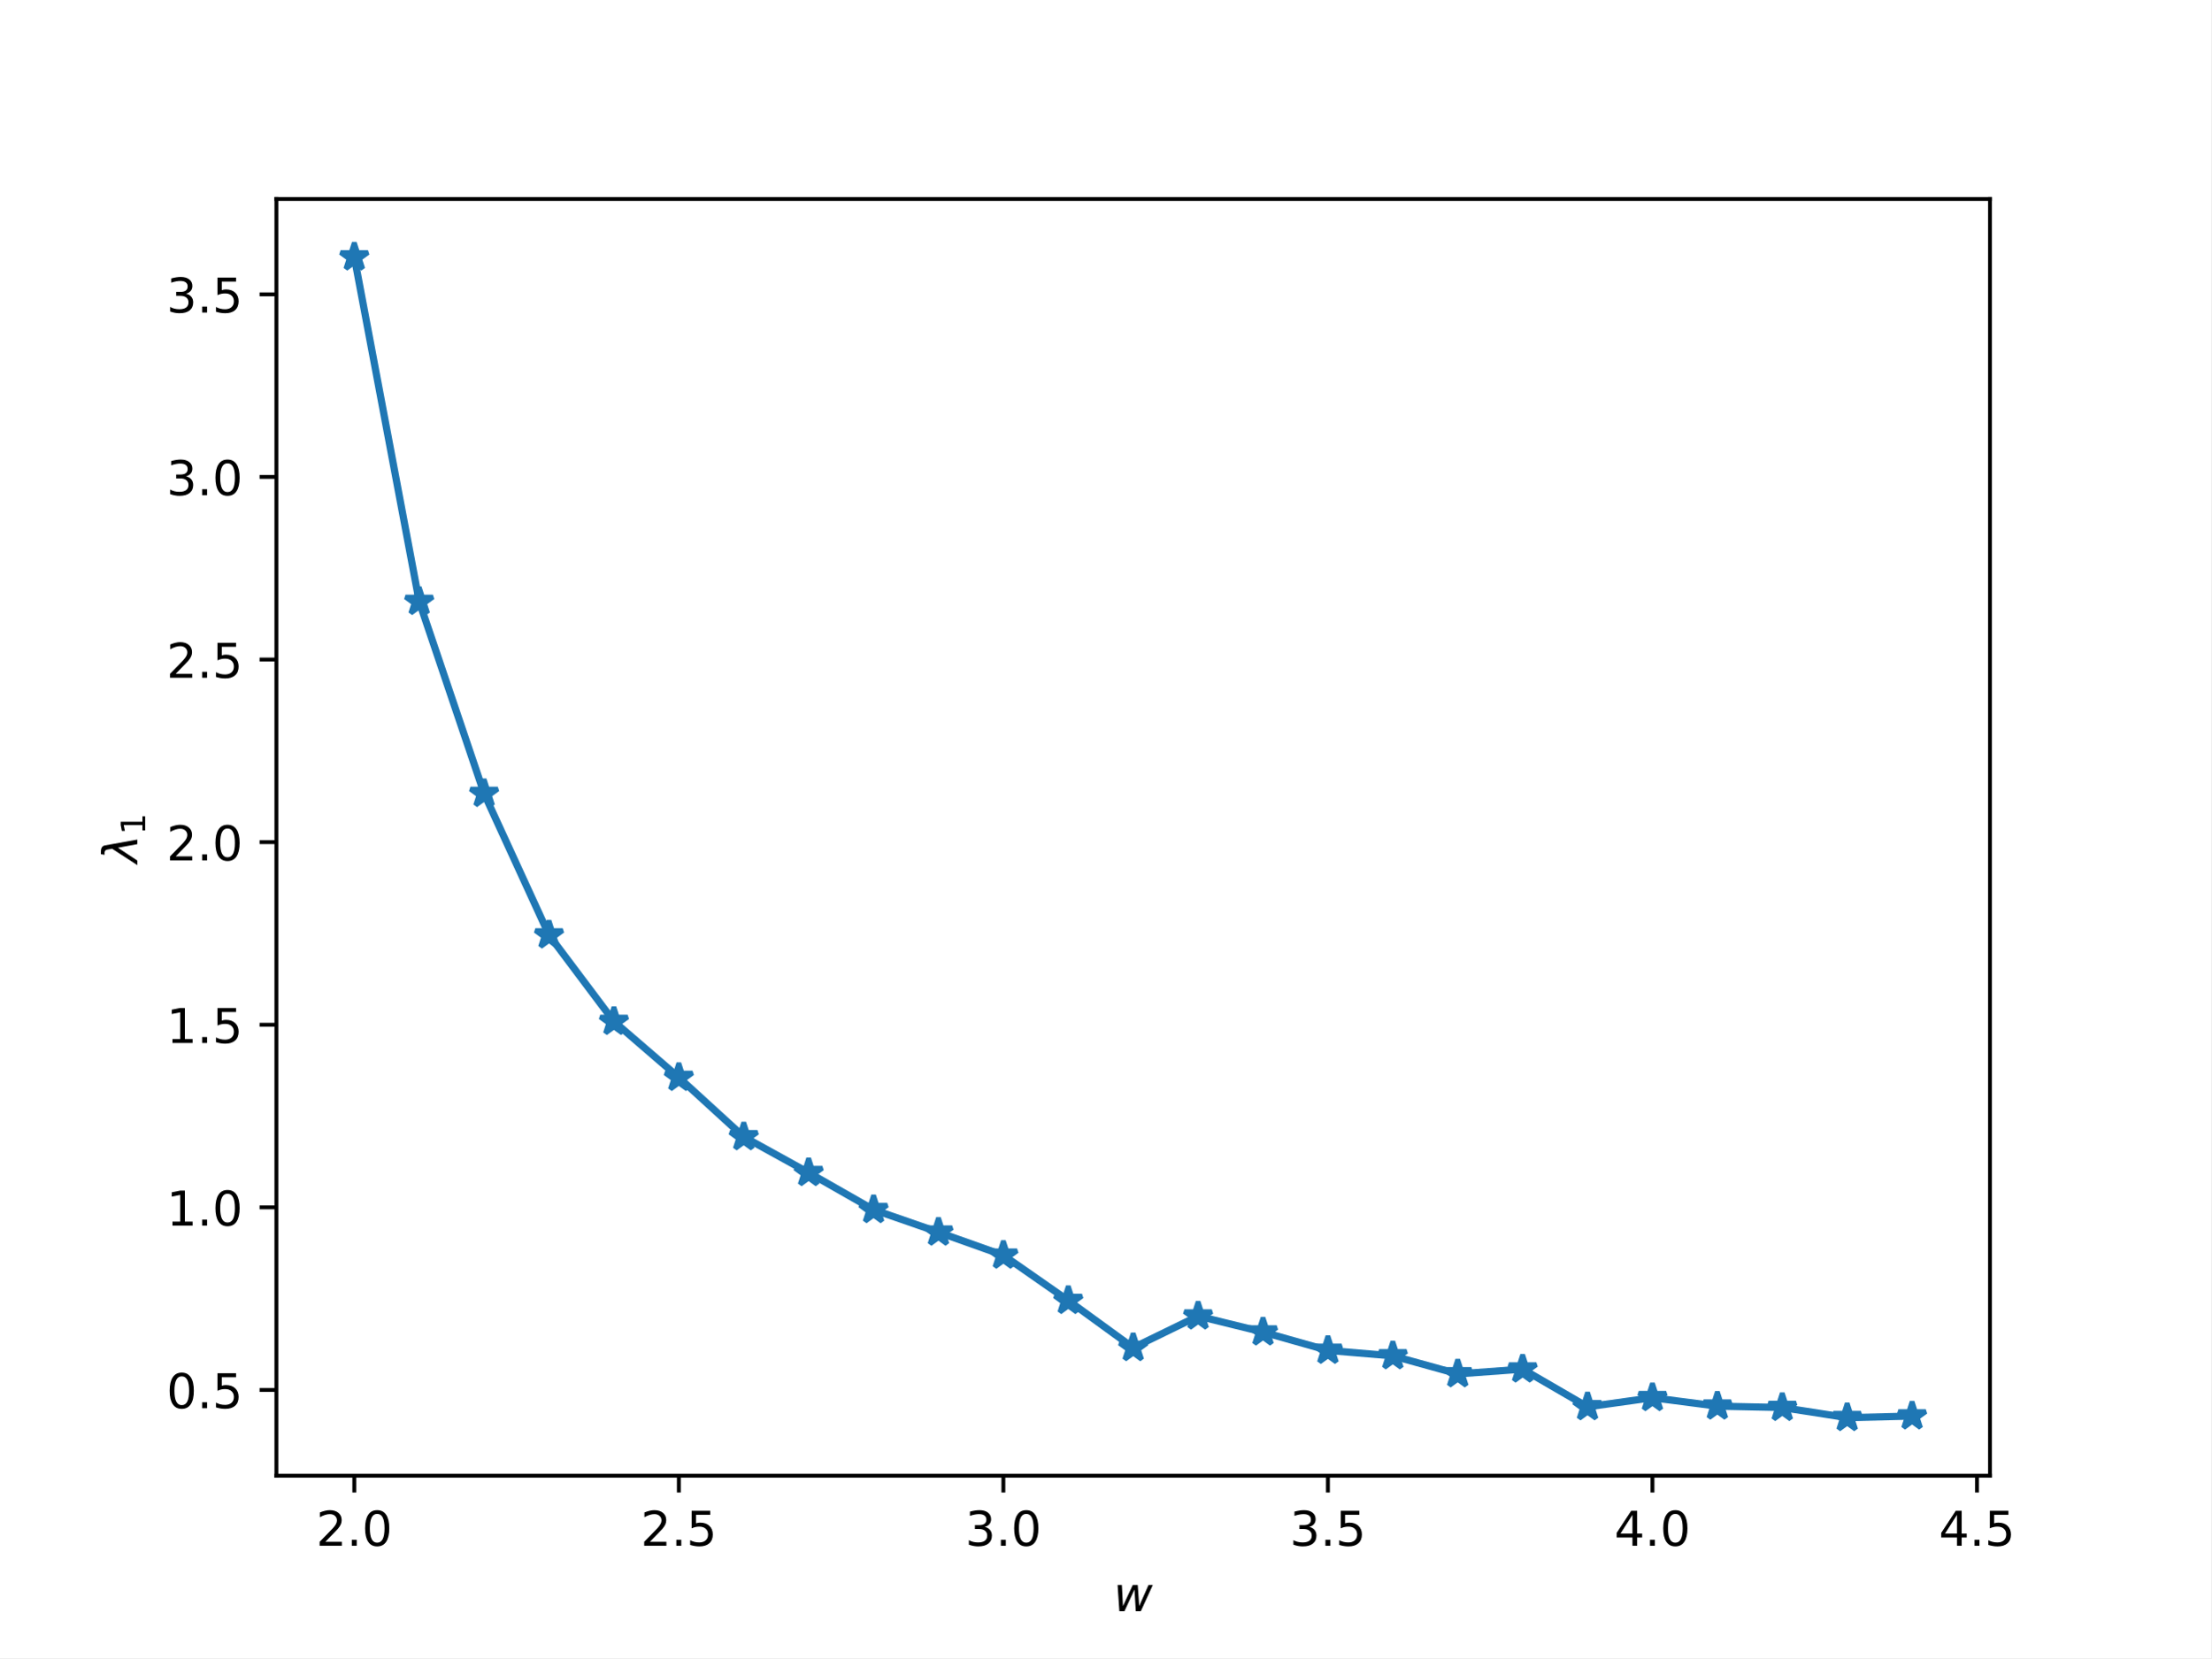
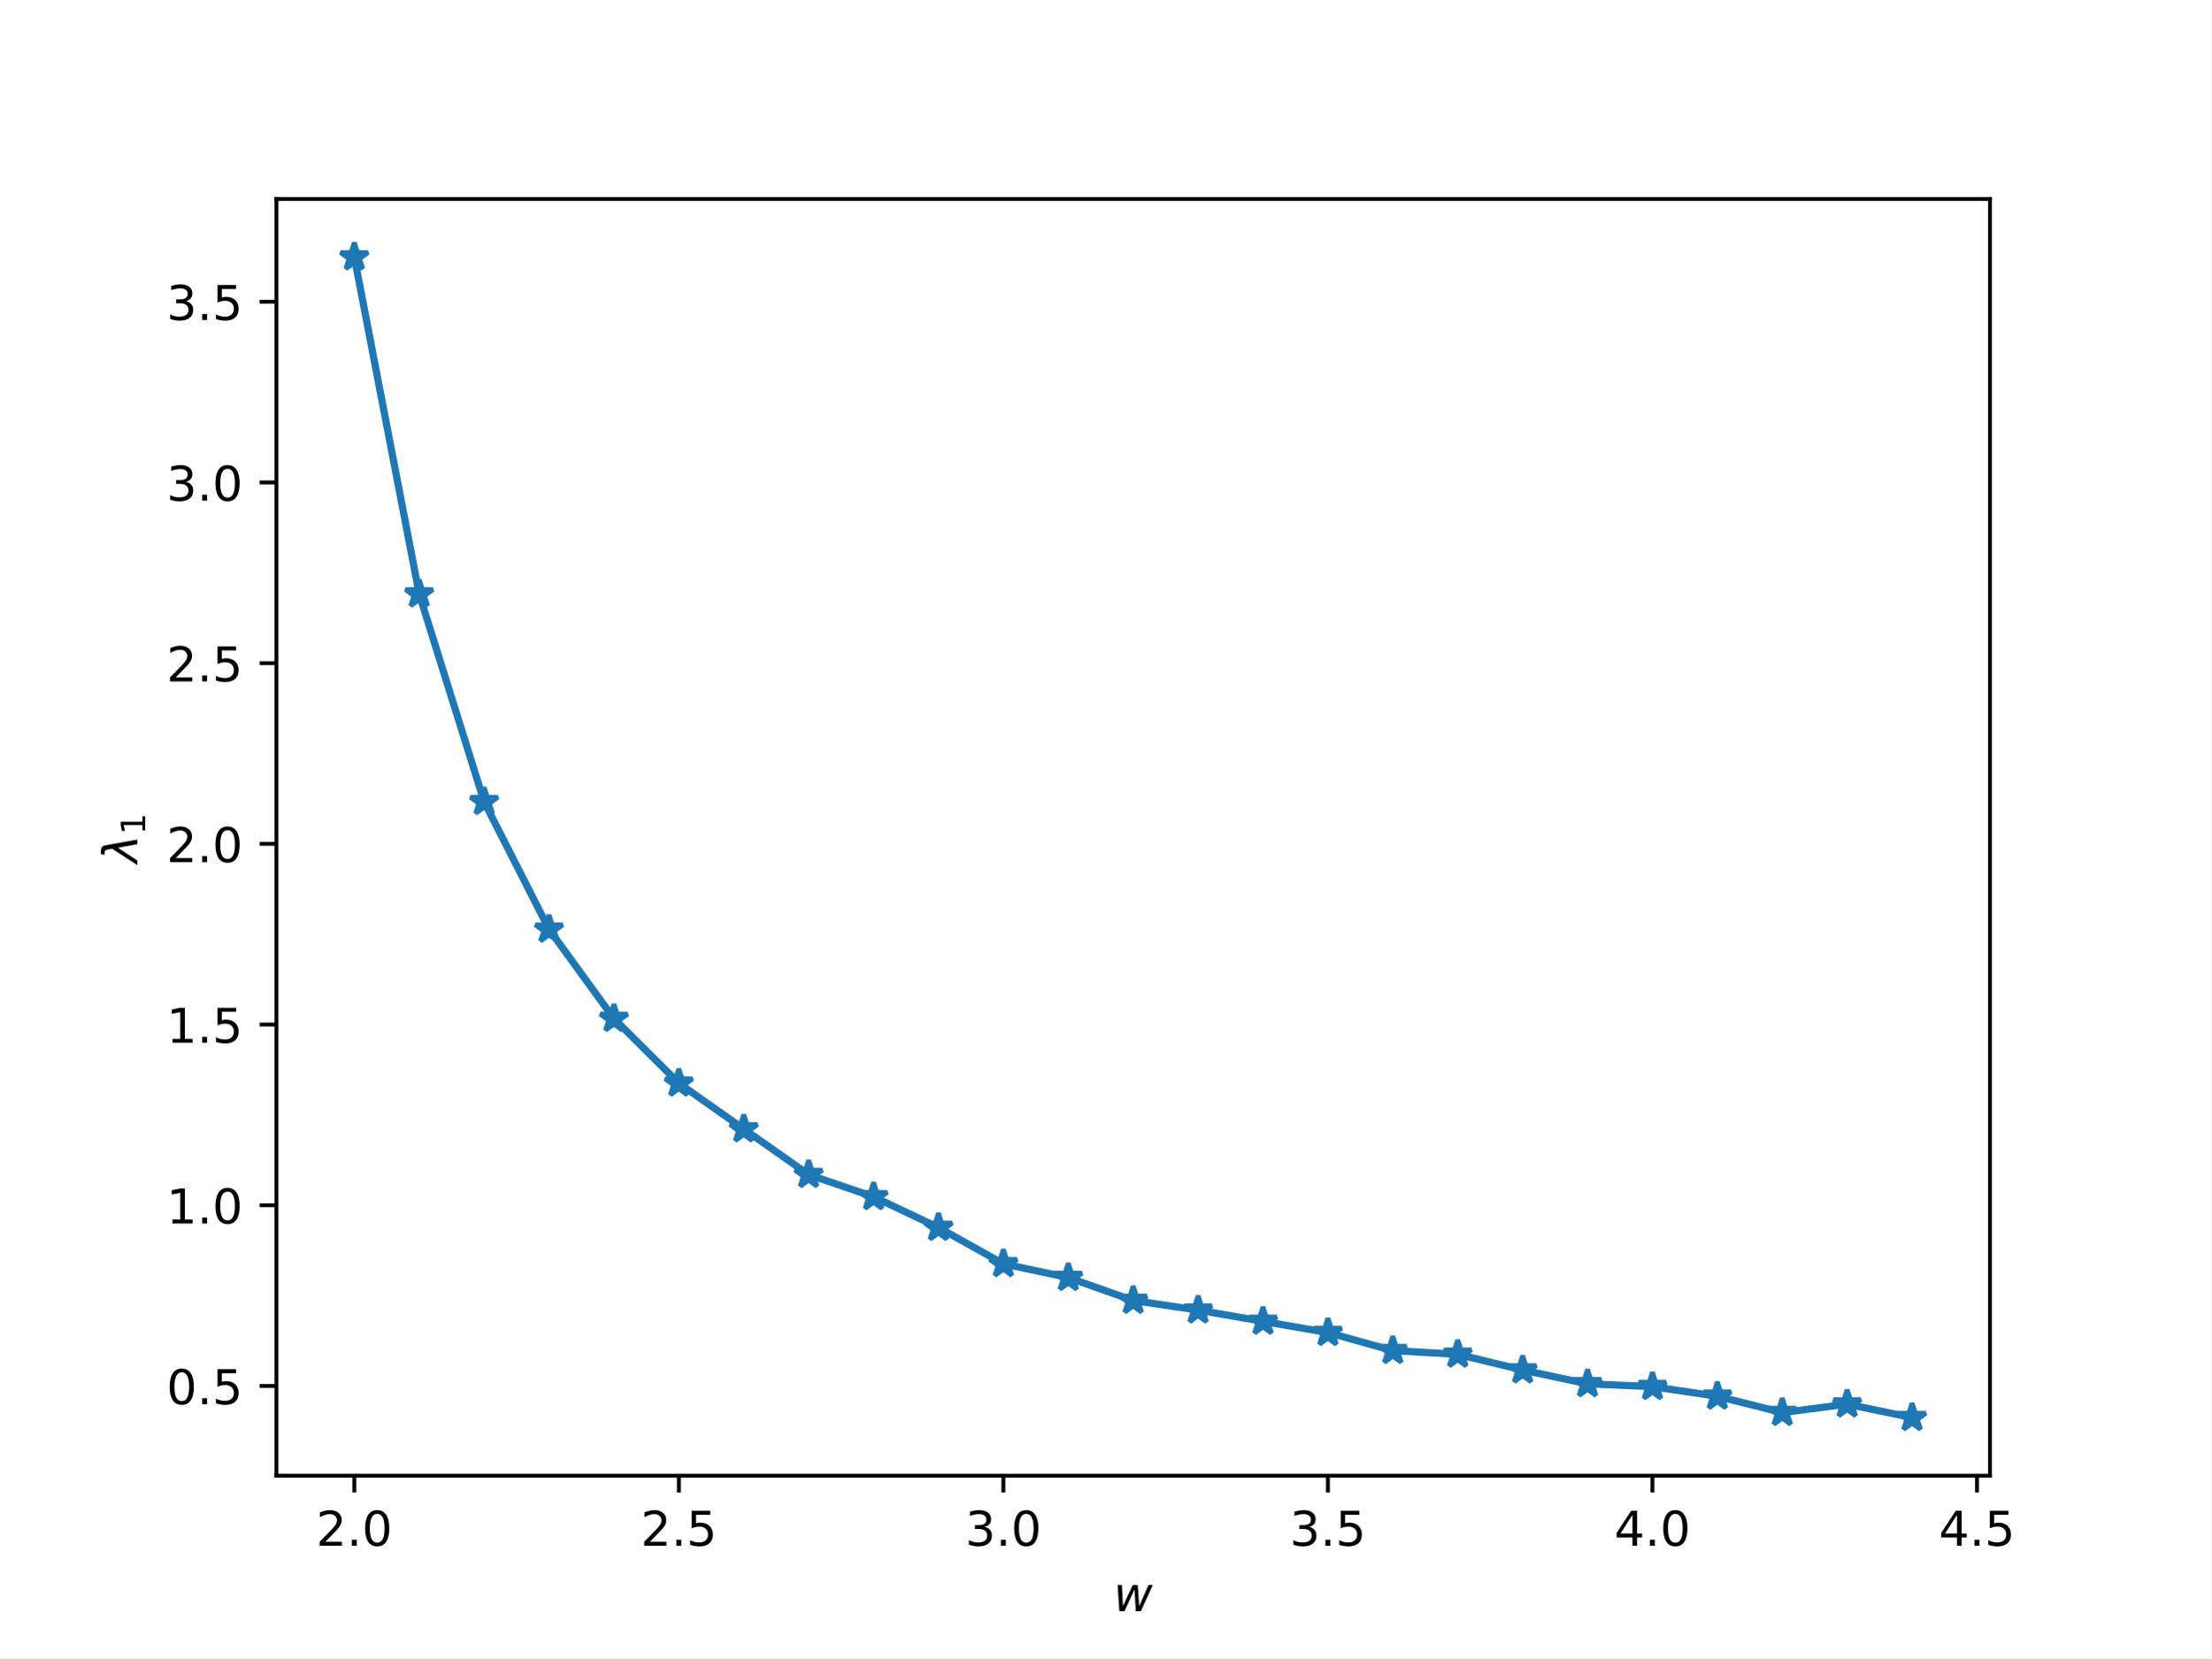
<svg xmlns="http://www.w3.org/2000/svg" xmlns:xlink="http://www.w3.org/1999/xlink" height="345.6pt" version="1.1" viewBox="0 0 460.8 345.6" width="460.8pt">
  <defs>
    <style type="text/css">
*{stroke-linecap:butt;stroke-linejoin:round;}
  </style>
  </defs>
  <g id="figure_1">
    <g id="patch_1">
      <path d="M 0 345.6  L 460.8 345.6  L 460.8 0  L 0 0  z " style="fill:#ffffff;" />
    </g>
    <g id="axes_1">
      <g id="patch_2">
        <path d="M 57.6 307.584  L 414.72 307.584  L 414.72 41.472  L 57.6 41.472  z " style="fill:#ffffff;" />
      </g>
      <g id="matplotlib.axis_1">
        <g id="xtick_1">
          <g id="line2d_1">
            <defs>
-               <path d="M 0 0  L 0 3.5  " id="mf6cac0e5e6" style="stroke:#000000;stroke-width:0.8;" />
-             </defs>
-             <g>
-               <use style="stroke:#000000;stroke-width:0.8;" x="73.833" xlink:href="#mf6cac0e5e6" y="307.584" />
+               <path d="M 0 0  L 0 3.5  " id="m625c81e2f5" style="stroke:#000000;stroke-width:0.8;" />
+             </defs>
+             <g>
+               <use style="stroke:#000000;stroke-width:0.8;" x="73.833" xlink:href="#m625c81e2f5" y="307.584" />
            </g>
          </g>
          <g id="text_1">
            <defs>
              <path d="M 19.188 8.297  L 53.609 8.297  L 53.609 0  L 7.328 0  L 7.328 8.297  Q 12.938 14.109 22.625 23.891  Q 32.328 33.688 34.812 36.531  Q 39.547 41.844 41.422 45.531  Q 43.312 49.219 43.312 52.781  Q 43.312 58.594 39.234 62.25  Q 35.156 65.922 28.609 65.922  Q 23.969 65.922 18.812 64.312  Q 13.672 62.703 7.812 59.422  L 7.812 69.391  Q 13.766 71.781 18.938 73  Q 24.125 74.219 28.422 74.219  Q 39.75 74.219 46.484 68.547  Q 53.219 62.891 53.219 53.422  Q 53.219 48.922 51.531 44.891  Q 49.859 40.875 45.406 35.406  Q 44.188 33.984 37.641 27.219  Q 31.109 20.453 19.188 8.297  z " id="DejaVuSans-32" />
              <path d="M 10.688 12.406  L 21 12.406  L 21 0  L 10.688 0  z " id="DejaVuSans-2e" />
              <path d="M 31.781 66.406  Q 24.172 66.406 20.328 58.906  Q 16.5 51.422 16.5 36.375  Q 16.5 21.391 20.328 13.891  Q 24.172 6.391 31.781 6.391  Q 39.453 6.391 43.281 13.891  Q 47.125 21.391 47.125 36.375  Q 47.125 51.422 43.281 58.906  Q 39.453 66.406 31.781 66.406  z M 31.781 74.219  Q 44.047 74.219 50.516 64.516  Q 56.984 54.828 56.984 36.375  Q 56.984 17.969 50.516 8.266  Q 44.047 -1.422 31.781 -1.422  Q 19.531 -1.422 13.062 8.266  Q 6.594 17.969 6.594 36.375  Q 6.594 54.828 13.062 64.516  Q 19.531 74.219 31.781 74.219  z " id="DejaVuSans-30" />
            </defs>
            <g transform="translate(65.88116 322.1824)scale(0.1 -0.1)">
              <use xlink:href="#DejaVuSans-32" />
              <use x="63.623" xlink:href="#DejaVuSans-2e" />
              <use x="95.41" xlink:href="#DejaVuSans-30" />
            </g>
          </g>
        </g>
        <g id="xtick_2">
          <g id="line2d_2">
            <g>
-               <use style="stroke:#000000;stroke-width:0.8;" x="141.469" xlink:href="#mf6cac0e5e6" y="307.584" />
+               <use style="stroke:#000000;stroke-width:0.8;" x="141.469" xlink:href="#m625c81e2f5" y="307.584" />
            </g>
          </g>
          <g id="text_2">
            <defs>
              <path d="M 10.797 72.906  L 49.516 72.906  L 49.516 64.594  L 19.828 64.594  L 19.828 46.734  Q 21.969 47.469 24.109 47.828  Q 26.266 48.188 28.422 48.188  Q 40.625 48.188 47.75 41.5  Q 54.891 34.812 54.891 23.391  Q 54.891 11.625 47.562 5.094  Q 40.234 -1.422 26.906 -1.422  Q 22.312 -1.422 17.547 -0.641  Q 12.797 0.141 7.719 1.703  L 7.719 11.625  Q 12.109 9.234 16.797 8.062  Q 21.484 6.891 26.703 6.891  Q 35.156 6.891 40.078 11.328  Q 45.016 15.766 45.016 23.391  Q 45.016 31 40.078 35.438  Q 35.156 39.891 26.703 39.891  Q 22.75 39.891 18.812 39.016  Q 14.891 38.141 10.797 36.281  z " id="DejaVuSans-35" />
            </defs>
            <g transform="translate(133.5175 322.1824)scale(0.1 -0.1)">
              <use xlink:href="#DejaVuSans-32" />
              <use x="63.623" xlink:href="#DejaVuSans-2e" />
              <use x="95.41" xlink:href="#DejaVuSans-35" />
            </g>
          </g>
        </g>
        <g id="xtick_3">
          <g id="line2d_3">
            <g>
-               <use style="stroke:#000000;stroke-width:0.8;" x="209.105" xlink:href="#mf6cac0e5e6" y="307.584" />
+               <use style="stroke:#000000;stroke-width:0.8;" x="209.105" xlink:href="#m625c81e2f5" y="307.584" />
            </g>
          </g>
          <g id="text_3">
            <defs>
              <path d="M 40.578 39.312  Q 47.656 37.797 51.625 33  Q 55.609 28.219 55.609 21.188  Q 55.609 10.406 48.188 4.484  Q 40.766 -1.422 27.094 -1.422  Q 22.516 -1.422 17.656 -0.516  Q 12.797 0.391 7.625 2.203  L 7.625 11.719  Q 11.719 9.328 16.594 8.109  Q 21.484 6.891 26.812 6.891  Q 36.078 6.891 40.938 10.547  Q 45.797 14.203 45.797 21.188  Q 45.797 27.641 41.281 31.266  Q 36.766 34.906 28.719 34.906  L 20.219 34.906  L 20.219 43.016  L 29.109 43.016  Q 36.375 43.016 40.234 45.922  Q 44.094 48.828 44.094 54.297  Q 44.094 59.906 40.109 62.906  Q 36.141 65.922 28.719 65.922  Q 24.656 65.922 20.016 65.031  Q 15.375 64.156 9.812 62.312  L 9.812 71.094  Q 15.438 72.656 20.344 73.438  Q 25.25 74.219 29.594 74.219  Q 40.828 74.219 47.359 69.109  Q 53.906 64.016 53.906 55.328  Q 53.906 49.266 50.438 45.094  Q 46.969 40.922 40.578 39.312  z " id="DejaVuSans-33" />
            </defs>
            <g transform="translate(201.1539 322.1824)scale(0.1 -0.1)">
              <use xlink:href="#DejaVuSans-33" />
              <use x="63.623" xlink:href="#DejaVuSans-2e" />
              <use x="95.41" xlink:href="#DejaVuSans-30" />
            </g>
          </g>
        </g>
        <g id="xtick_4">
          <g id="line2d_4">
            <g>
-               <use style="stroke:#000000;stroke-width:0.8;" x="276.742" xlink:href="#mf6cac0e5e6" y="307.584" />
+               <use style="stroke:#000000;stroke-width:0.8;" x="276.742" xlink:href="#m625c81e2f5" y="307.584" />
            </g>
          </g>
          <g id="text_4">
            <g transform="translate(268.7903 322.1824)scale(0.1 -0.1)">
              <use xlink:href="#DejaVuSans-33" />
              <use x="63.623" xlink:href="#DejaVuSans-2e" />
              <use x="95.41" xlink:href="#DejaVuSans-35" />
            </g>
          </g>
        </g>
        <g id="xtick_5">
          <g id="line2d_5">
            <g>
-               <use style="stroke:#000000;stroke-width:0.8;" x="344.378" xlink:href="#mf6cac0e5e6" y="307.584" />
+               <use style="stroke:#000000;stroke-width:0.8;" x="344.378" xlink:href="#m625c81e2f5" y="307.584" />
            </g>
          </g>
          <g id="text_5">
            <defs>
              <path d="M 37.797 64.312  L 12.891 25.391  L 37.797 25.391  z M 35.203 72.906  L 47.609 72.906  L 47.609 25.391  L 58.016 25.391  L 58.016 17.188  L 47.609 17.188  L 47.609 0  L 37.797 0  L 37.797 17.188  L 4.891 17.188  L 4.891 26.703  z " id="DejaVuSans-34" />
            </defs>
            <g transform="translate(336.4266 322.1824)scale(0.1 -0.1)">
              <use xlink:href="#DejaVuSans-34" />
              <use x="63.623" xlink:href="#DejaVuSans-2e" />
              <use x="95.41" xlink:href="#DejaVuSans-30" />
            </g>
          </g>
        </g>
        <g id="xtick_6">
          <g id="line2d_6">
            <g>
-               <use style="stroke:#000000;stroke-width:0.8;" x="412.015" xlink:href="#mf6cac0e5e6" y="307.584" />
+               <use style="stroke:#000000;stroke-width:0.8;" x="412.015" xlink:href="#m625c81e2f5" y="307.584" />
            </g>
          </g>
          <g id="text_6">
            <g transform="translate(404.063 322.1824)scale(0.1 -0.1)">
              <use xlink:href="#DejaVuSans-34" />
              <use x="63.623" xlink:href="#DejaVuSans-2e" />
              <use x="95.41" xlink:href="#DejaVuSans-35" />
            </g>
          </g>
        </g>
        <g id="text_7">
          <defs>
            <path d="M 8.5 54.688  L 17.391 54.688  L 19.672 10.688  L 40.094 54.688  L 50.484 54.688  L 53.516 10.688  L 72.906 54.688  L 81.891 54.688  L 56.891 0  L 46.391 0  L 43.703 45.312  L 22.797 0  L 12.203 0  z " id="DejaVuSans-Oblique-77" />
          </defs>
          <g transform="translate(232.06 335.8606)scale(0.1 -0.1)">
            <use transform="translate(0 0.3125)" xlink:href="#DejaVuSans-Oblique-77" />
          </g>
        </g>
      </g>
      <g id="matplotlib.axis_2">
        <g id="ytick_1">
          <g id="line2d_7">
            <defs>
-               <path d="M 0 0  L -3.5 0  " id="m03685995f4" style="stroke:#000000;stroke-width:0.8;" />
-             </defs>
-             <g>
-               <use style="stroke:#000000;stroke-width:0.8;" x="57.6" xlink:href="#m03685995f4" y="289.714" />
+               <path d="M 0 0  L -3.5 0  " id="me17c3b2ba6" style="stroke:#000000;stroke-width:0.8;" />
+             </defs>
+             <g>
+               <use style="stroke:#000000;stroke-width:0.8;" x="57.6" xlink:href="#me17c3b2ba6" y="288.884" />
            </g>
          </g>
          <g id="text_8">
-             <g transform="translate(34.69687 293.5135)scale(0.1 -0.1)">
+             <g transform="translate(34.69687 292.6834)scale(0.1 -0.1)">
              <use xlink:href="#DejaVuSans-30" />
              <use x="63.623" xlink:href="#DejaVuSans-2e" />
              <use x="95.41" xlink:href="#DejaVuSans-35" />
            </g>
          </g>
        </g>
        <g id="ytick_2">
          <g id="line2d_8">
            <g>
-               <use style="stroke:#000000;stroke-width:0.8;" x="57.6" xlink:href="#m03685995f4" y="251.652" />
+               <use style="stroke:#000000;stroke-width:0.8;" x="57.6" xlink:href="#me17c3b2ba6" y="251.218" />
            </g>
          </g>
          <g id="text_9">
            <defs>
              <path d="M 12.406 8.297  L 28.516 8.297  L 28.516 63.922  L 10.984 60.406  L 10.984 69.391  L 28.422 72.906  L 38.281 72.906  L 38.281 8.297  L 54.391 8.297  L 54.391 0  L 12.406 0  z " id="DejaVuSans-31" />
            </defs>
-             <g transform="translate(34.69687 255.4516)scale(0.1 -0.1)">
+             <g transform="translate(34.69687 255.0171)scale(0.1 -0.1)">
              <use xlink:href="#DejaVuSans-31" />
              <use x="63.623" xlink:href="#DejaVuSans-2e" />
              <use x="95.41" xlink:href="#DejaVuSans-30" />
            </g>
          </g>
        </g>
        <g id="ytick_3">
          <g id="line2d_9">
            <g>
-               <use style="stroke:#000000;stroke-width:0.8;" x="57.6" xlink:href="#m03685995f4" y="213.59" />
+               <use style="stroke:#000000;stroke-width:0.8;" x="57.6" xlink:href="#me17c3b2ba6" y="213.552" />
            </g>
          </g>
          <g id="text_10">
-             <g transform="translate(34.69687 217.3897)scale(0.1 -0.1)">
+             <g transform="translate(34.69687 217.3508)scale(0.1 -0.1)">
              <use xlink:href="#DejaVuSans-31" />
              <use x="63.623" xlink:href="#DejaVuSans-2e" />
              <use x="95.41" xlink:href="#DejaVuSans-35" />
            </g>
          </g>
        </g>
        <g id="ytick_4">
          <g id="line2d_10">
            <g>
-               <use style="stroke:#000000;stroke-width:0.8;" x="57.6" xlink:href="#m03685995f4" y="175.529" />
+               <use style="stroke:#000000;stroke-width:0.8;" x="57.6" xlink:href="#me17c3b2ba6" y="175.885" />
            </g>
          </g>
          <g id="text_11">
-             <g transform="translate(34.69687 179.3277)scale(0.1 -0.1)">
+             <g transform="translate(34.69687 179.6845)scale(0.1 -0.1)">
              <use xlink:href="#DejaVuSans-32" />
              <use x="63.623" xlink:href="#DejaVuSans-2e" />
              <use x="95.41" xlink:href="#DejaVuSans-30" />
            </g>
          </g>
        </g>
        <g id="ytick_5">
          <g id="line2d_11">
            <g>
-               <use style="stroke:#000000;stroke-width:0.8;" x="57.6" xlink:href="#m03685995f4" y="137.467" />
+               <use style="stroke:#000000;stroke-width:0.8;" x="57.6" xlink:href="#me17c3b2ba6" y="138.219" />
            </g>
          </g>
          <g id="text_12">
-             <g transform="translate(34.69687 141.2658)scale(0.1 -0.1)">
+             <g transform="translate(34.69687 142.0182)scale(0.1 -0.1)">
              <use xlink:href="#DejaVuSans-32" />
              <use x="63.623" xlink:href="#DejaVuSans-2e" />
              <use x="95.41" xlink:href="#DejaVuSans-35" />
            </g>
          </g>
        </g>
        <g id="ytick_6">
          <g id="line2d_12">
            <g>
-               <use style="stroke:#000000;stroke-width:0.8;" x="57.6" xlink:href="#m03685995f4" y="99.405" />
+               <use style="stroke:#000000;stroke-width:0.8;" x="57.6" xlink:href="#me17c3b2ba6" y="100.553" />
            </g>
          </g>
          <g id="text_13">
-             <g transform="translate(34.69687 103.2039)scale(0.1 -0.1)">
+             <g transform="translate(34.69687 104.3519)scale(0.1 -0.1)">
              <use xlink:href="#DejaVuSans-33" />
              <use x="63.623" xlink:href="#DejaVuSans-2e" />
              <use x="95.41" xlink:href="#DejaVuSans-30" />
            </g>
          </g>
        </g>
        <g id="ytick_7">
          <g id="line2d_13">
            <g>
-               <use style="stroke:#000000;stroke-width:0.8;" x="57.6" xlink:href="#m03685995f4" y="61.343" />
+               <use style="stroke:#000000;stroke-width:0.8;" x="57.6" xlink:href="#me17c3b2ba6" y="62.886" />
            </g>
          </g>
          <g id="text_14">
-             <g transform="translate(34.69687 65.14195)scale(0.1 -0.1)">
+             <g transform="translate(34.69687 66.68563)scale(0.1 -0.1)">
              <use xlink:href="#DejaVuSans-33" />
              <use x="63.623" xlink:href="#DejaVuSans-2e" />
              <use x="95.41" xlink:href="#DejaVuSans-35" />
            </g>
          </g>
        </g>
        <g id="text_15">
          <defs>
            <path d="M 36.719 67.438  L 48.828 0  L 39.312 0  L 31.844 40.438  L 5.125 0  L -4.391 0  L 29.734 52.438  L 28.031 62.109  Q 26.953 68.266 21.734 68.266  L 17.047 68.266  L 18.5 75.984  L 24.219 75.875  Q 35.203 75.734 36.719 67.438  z " id="DejaVuSans-Oblique-3bb" />
          </defs>
          <g transform="translate(28.61719 179.878)rotate(-90)scale(0.1 -0.1)">
            <use transform="translate(0 0.015625)" xlink:href="#DejaVuSans-Oblique-3bb" />
            <use transform="translate(59.17969 -16.39062)scale(0.7)" xlink:href="#DejaVuSans-31" />
          </g>
        </g>
      </g>
      <g id="line2d_14">
-         <path clip-path="url(#p756313838d)" d="M 73.833 53.568  L 87.36 125.374  L 100.887 165.402  L 114.415 194.892  L 127.942 212.91  L 141.469 224.587  L 154.996 236.955  L 168.524 244.422  L 182.051 252.139  L 195.578 256.835  L 209.105 261.643  L 222.633 271.075  L 236.16 280.906  L 249.687 274.317  L 263.215 277.646  L 276.742 281.473  L 290.269 282.612  L 303.796 286.365  L 317.324 285.371  L 330.851 293.228  L 344.378 291.326  L 357.905 293.09  L 371.433 293.372  L 384.96 295.488  L 398.487 295.149  " style="fill:none;stroke:#1f77b4;stroke-linecap:square;stroke-width:1.5;" />
+         <path clip-path="url(#p88bc7ff20b)" d="M 73.833 53.568  L 87.36 123.814  L 100.887 167.1  L 114.415 193.695  L 127.942 212.3  L 141.469 225.779  L 154.996 235.322  L 168.524 244.831  L 182.051 249.455  L 195.578 255.854  L 209.105 263.421  L 222.633 266.293  L 236.16 271.072  L 249.687 273.072  L 263.215 275.42  L 276.742 277.757  L 290.269 281.519  L 303.796 282.286  L 317.324 285.564  L 330.851 288.438  L 344.378 289.025  L 357.905 291.03  L 371.433 294.434  L 384.96 292.669  L 398.487 295.488  " style="fill:none;stroke:#1f77b4;stroke-linecap:square;stroke-width:1.5;" />
        <defs>
-           <path d="M 0 -3  L -0.674 -0.927  L -2.853 -0.927  L -1.09 0.354  L -1.763 2.427  L -0 1.146  L 1.763 2.427  L 1.09 0.354  L 2.853 -0.927  L 0.674 -0.927  z " id="m59021c291f" style="stroke:#1f77b4;stroke-linejoin:bevel;" />
+           <path d="M 0 -3  L -0.674 -0.927  L -2.853 -0.927  L -1.09 0.354  L -1.763 2.427  L -0 1.146  L 1.763 2.427  L 1.09 0.354  L 2.853 -0.927  L 0.674 -0.927  z " id="m91b1fc6b1d" style="stroke:#1f77b4;stroke-linejoin:bevel;" />
        </defs>
-         <g clip-path="url(#p756313838d)">
-           <use style="fill:#1f77b4;stroke:#1f77b4;stroke-linejoin:bevel;" x="73.833" xlink:href="#m59021c291f" y="53.568" />
-           <use style="fill:#1f77b4;stroke:#1f77b4;stroke-linejoin:bevel;" x="87.36" xlink:href="#m59021c291f" y="125.374" />
-           <use style="fill:#1f77b4;stroke:#1f77b4;stroke-linejoin:bevel;" x="100.887" xlink:href="#m59021c291f" y="165.402" />
-           <use style="fill:#1f77b4;stroke:#1f77b4;stroke-linejoin:bevel;" x="114.415" xlink:href="#m59021c291f" y="194.892" />
-           <use style="fill:#1f77b4;stroke:#1f77b4;stroke-linejoin:bevel;" x="127.942" xlink:href="#m59021c291f" y="212.91" />
-           <use style="fill:#1f77b4;stroke:#1f77b4;stroke-linejoin:bevel;" x="141.469" xlink:href="#m59021c291f" y="224.587" />
-           <use style="fill:#1f77b4;stroke:#1f77b4;stroke-linejoin:bevel;" x="154.996" xlink:href="#m59021c291f" y="236.955" />
-           <use style="fill:#1f77b4;stroke:#1f77b4;stroke-linejoin:bevel;" x="168.524" xlink:href="#m59021c291f" y="244.422" />
-           <use style="fill:#1f77b4;stroke:#1f77b4;stroke-linejoin:bevel;" x="182.051" xlink:href="#m59021c291f" y="252.139" />
-           <use style="fill:#1f77b4;stroke:#1f77b4;stroke-linejoin:bevel;" x="195.578" xlink:href="#m59021c291f" y="256.835" />
-           <use style="fill:#1f77b4;stroke:#1f77b4;stroke-linejoin:bevel;" x="209.105" xlink:href="#m59021c291f" y="261.643" />
-           <use style="fill:#1f77b4;stroke:#1f77b4;stroke-linejoin:bevel;" x="222.633" xlink:href="#m59021c291f" y="271.075" />
-           <use style="fill:#1f77b4;stroke:#1f77b4;stroke-linejoin:bevel;" x="236.16" xlink:href="#m59021c291f" y="280.906" />
-           <use style="fill:#1f77b4;stroke:#1f77b4;stroke-linejoin:bevel;" x="249.687" xlink:href="#m59021c291f" y="274.317" />
-           <use style="fill:#1f77b4;stroke:#1f77b4;stroke-linejoin:bevel;" x="263.215" xlink:href="#m59021c291f" y="277.646" />
-           <use style="fill:#1f77b4;stroke:#1f77b4;stroke-linejoin:bevel;" x="276.742" xlink:href="#m59021c291f" y="281.473" />
-           <use style="fill:#1f77b4;stroke:#1f77b4;stroke-linejoin:bevel;" x="290.269" xlink:href="#m59021c291f" y="282.612" />
-           <use style="fill:#1f77b4;stroke:#1f77b4;stroke-linejoin:bevel;" x="303.796" xlink:href="#m59021c291f" y="286.365" />
-           <use style="fill:#1f77b4;stroke:#1f77b4;stroke-linejoin:bevel;" x="317.324" xlink:href="#m59021c291f" y="285.371" />
-           <use style="fill:#1f77b4;stroke:#1f77b4;stroke-linejoin:bevel;" x="330.851" xlink:href="#m59021c291f" y="293.228" />
-           <use style="fill:#1f77b4;stroke:#1f77b4;stroke-linejoin:bevel;" x="344.378" xlink:href="#m59021c291f" y="291.326" />
-           <use style="fill:#1f77b4;stroke:#1f77b4;stroke-linejoin:bevel;" x="357.905" xlink:href="#m59021c291f" y="293.09" />
-           <use style="fill:#1f77b4;stroke:#1f77b4;stroke-linejoin:bevel;" x="371.433" xlink:href="#m59021c291f" y="293.372" />
-           <use style="fill:#1f77b4;stroke:#1f77b4;stroke-linejoin:bevel;" x="384.96" xlink:href="#m59021c291f" y="295.488" />
-           <use style="fill:#1f77b4;stroke:#1f77b4;stroke-linejoin:bevel;" x="398.487" xlink:href="#m59021c291f" y="295.149" />
+         <g clip-path="url(#p88bc7ff20b)">
+           <use style="fill:#1f77b4;stroke:#1f77b4;stroke-linejoin:bevel;" x="73.833" xlink:href="#m91b1fc6b1d" y="53.568" />
+           <use style="fill:#1f77b4;stroke:#1f77b4;stroke-linejoin:bevel;" x="87.36" xlink:href="#m91b1fc6b1d" y="123.814" />
+           <use style="fill:#1f77b4;stroke:#1f77b4;stroke-linejoin:bevel;" x="100.887" xlink:href="#m91b1fc6b1d" y="167.1" />
+           <use style="fill:#1f77b4;stroke:#1f77b4;stroke-linejoin:bevel;" x="114.415" xlink:href="#m91b1fc6b1d" y="193.695" />
+           <use style="fill:#1f77b4;stroke:#1f77b4;stroke-linejoin:bevel;" x="127.942" xlink:href="#m91b1fc6b1d" y="212.3" />
+           <use style="fill:#1f77b4;stroke:#1f77b4;stroke-linejoin:bevel;" x="141.469" xlink:href="#m91b1fc6b1d" y="225.779" />
+           <use style="fill:#1f77b4;stroke:#1f77b4;stroke-linejoin:bevel;" x="154.996" xlink:href="#m91b1fc6b1d" y="235.322" />
+           <use style="fill:#1f77b4;stroke:#1f77b4;stroke-linejoin:bevel;" x="168.524" xlink:href="#m91b1fc6b1d" y="244.831" />
+           <use style="fill:#1f77b4;stroke:#1f77b4;stroke-linejoin:bevel;" x="182.051" xlink:href="#m91b1fc6b1d" y="249.455" />
+           <use style="fill:#1f77b4;stroke:#1f77b4;stroke-linejoin:bevel;" x="195.578" xlink:href="#m91b1fc6b1d" y="255.854" />
+           <use style="fill:#1f77b4;stroke:#1f77b4;stroke-linejoin:bevel;" x="209.105" xlink:href="#m91b1fc6b1d" y="263.421" />
+           <use style="fill:#1f77b4;stroke:#1f77b4;stroke-linejoin:bevel;" x="222.633" xlink:href="#m91b1fc6b1d" y="266.293" />
+           <use style="fill:#1f77b4;stroke:#1f77b4;stroke-linejoin:bevel;" x="236.16" xlink:href="#m91b1fc6b1d" y="271.072" />
+           <use style="fill:#1f77b4;stroke:#1f77b4;stroke-linejoin:bevel;" x="249.687" xlink:href="#m91b1fc6b1d" y="273.072" />
+           <use style="fill:#1f77b4;stroke:#1f77b4;stroke-linejoin:bevel;" x="263.215" xlink:href="#m91b1fc6b1d" y="275.42" />
+           <use style="fill:#1f77b4;stroke:#1f77b4;stroke-linejoin:bevel;" x="276.742" xlink:href="#m91b1fc6b1d" y="277.757" />
+           <use style="fill:#1f77b4;stroke:#1f77b4;stroke-linejoin:bevel;" x="290.269" xlink:href="#m91b1fc6b1d" y="281.519" />
+           <use style="fill:#1f77b4;stroke:#1f77b4;stroke-linejoin:bevel;" x="303.796" xlink:href="#m91b1fc6b1d" y="282.286" />
+           <use style="fill:#1f77b4;stroke:#1f77b4;stroke-linejoin:bevel;" x="317.324" xlink:href="#m91b1fc6b1d" y="285.564" />
+           <use style="fill:#1f77b4;stroke:#1f77b4;stroke-linejoin:bevel;" x="330.851" xlink:href="#m91b1fc6b1d" y="288.438" />
+           <use style="fill:#1f77b4;stroke:#1f77b4;stroke-linejoin:bevel;" x="344.378" xlink:href="#m91b1fc6b1d" y="289.025" />
+           <use style="fill:#1f77b4;stroke:#1f77b4;stroke-linejoin:bevel;" x="357.905" xlink:href="#m91b1fc6b1d" y="291.03" />
+           <use style="fill:#1f77b4;stroke:#1f77b4;stroke-linejoin:bevel;" x="371.433" xlink:href="#m91b1fc6b1d" y="294.434" />
+           <use style="fill:#1f77b4;stroke:#1f77b4;stroke-linejoin:bevel;" x="384.96" xlink:href="#m91b1fc6b1d" y="292.669" />
+           <use style="fill:#1f77b4;stroke:#1f77b4;stroke-linejoin:bevel;" x="398.487" xlink:href="#m91b1fc6b1d" y="295.488" />
        </g>
      </g>
      <g id="patch_3">
        <path d="M 57.6 307.584  L 57.6 41.472  " style="fill:none;stroke:#000000;stroke-linecap:square;stroke-linejoin:miter;stroke-width:0.8;" />
      </g>
      <g id="patch_4">
        <path d="M 414.72 307.584  L 414.72 41.472  " style="fill:none;stroke:#000000;stroke-linecap:square;stroke-linejoin:miter;stroke-width:0.8;" />
      </g>
      <g id="patch_5">
        <path d="M 57.6 307.584  L 414.72 307.584  " style="fill:none;stroke:#000000;stroke-linecap:square;stroke-linejoin:miter;stroke-width:0.8;" />
      </g>
      <g id="patch_6">
        <path d="M 57.6 41.472  L 414.72 41.472  " style="fill:none;stroke:#000000;stroke-linecap:square;stroke-linejoin:miter;stroke-width:0.8;" />
      </g>
    </g>
  </g>
  <defs>
-     <clipPath id="p756313838d">
+     <clipPath id="p88bc7ff20b">
      <rect height="266.112" width="357.12" x="57.6" y="41.472" />
    </clipPath>
  </defs>
</svg>
